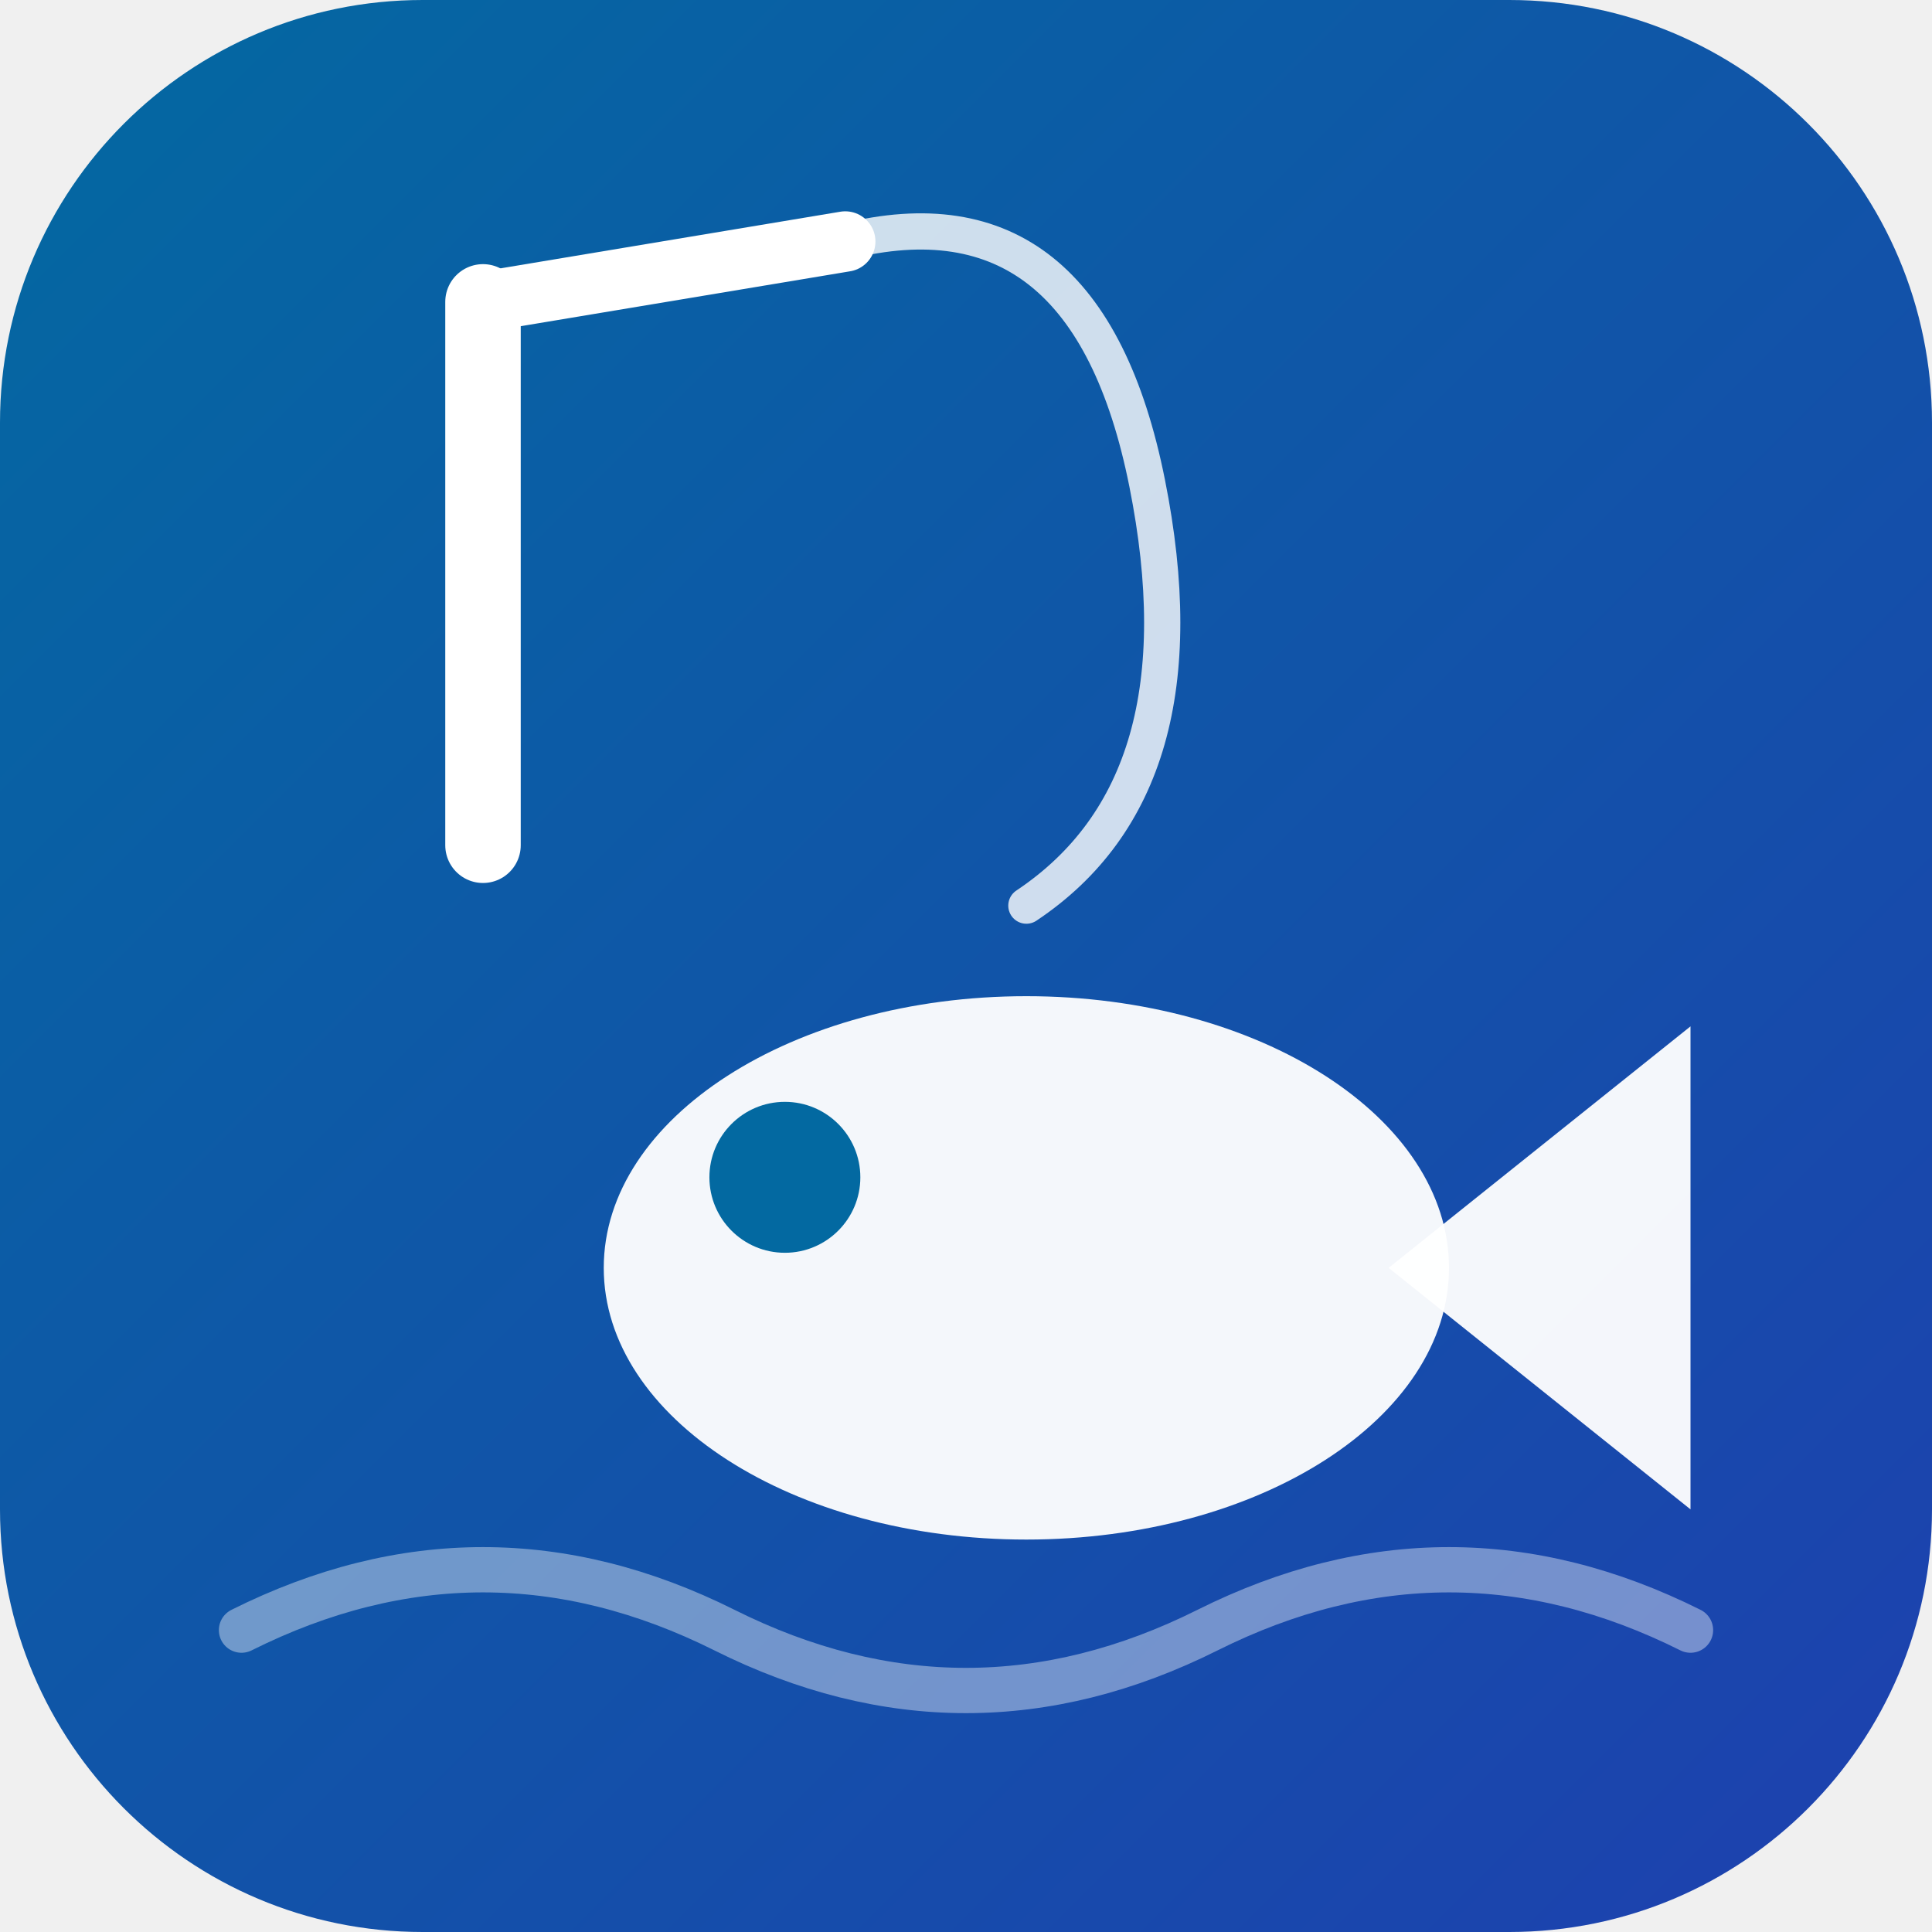
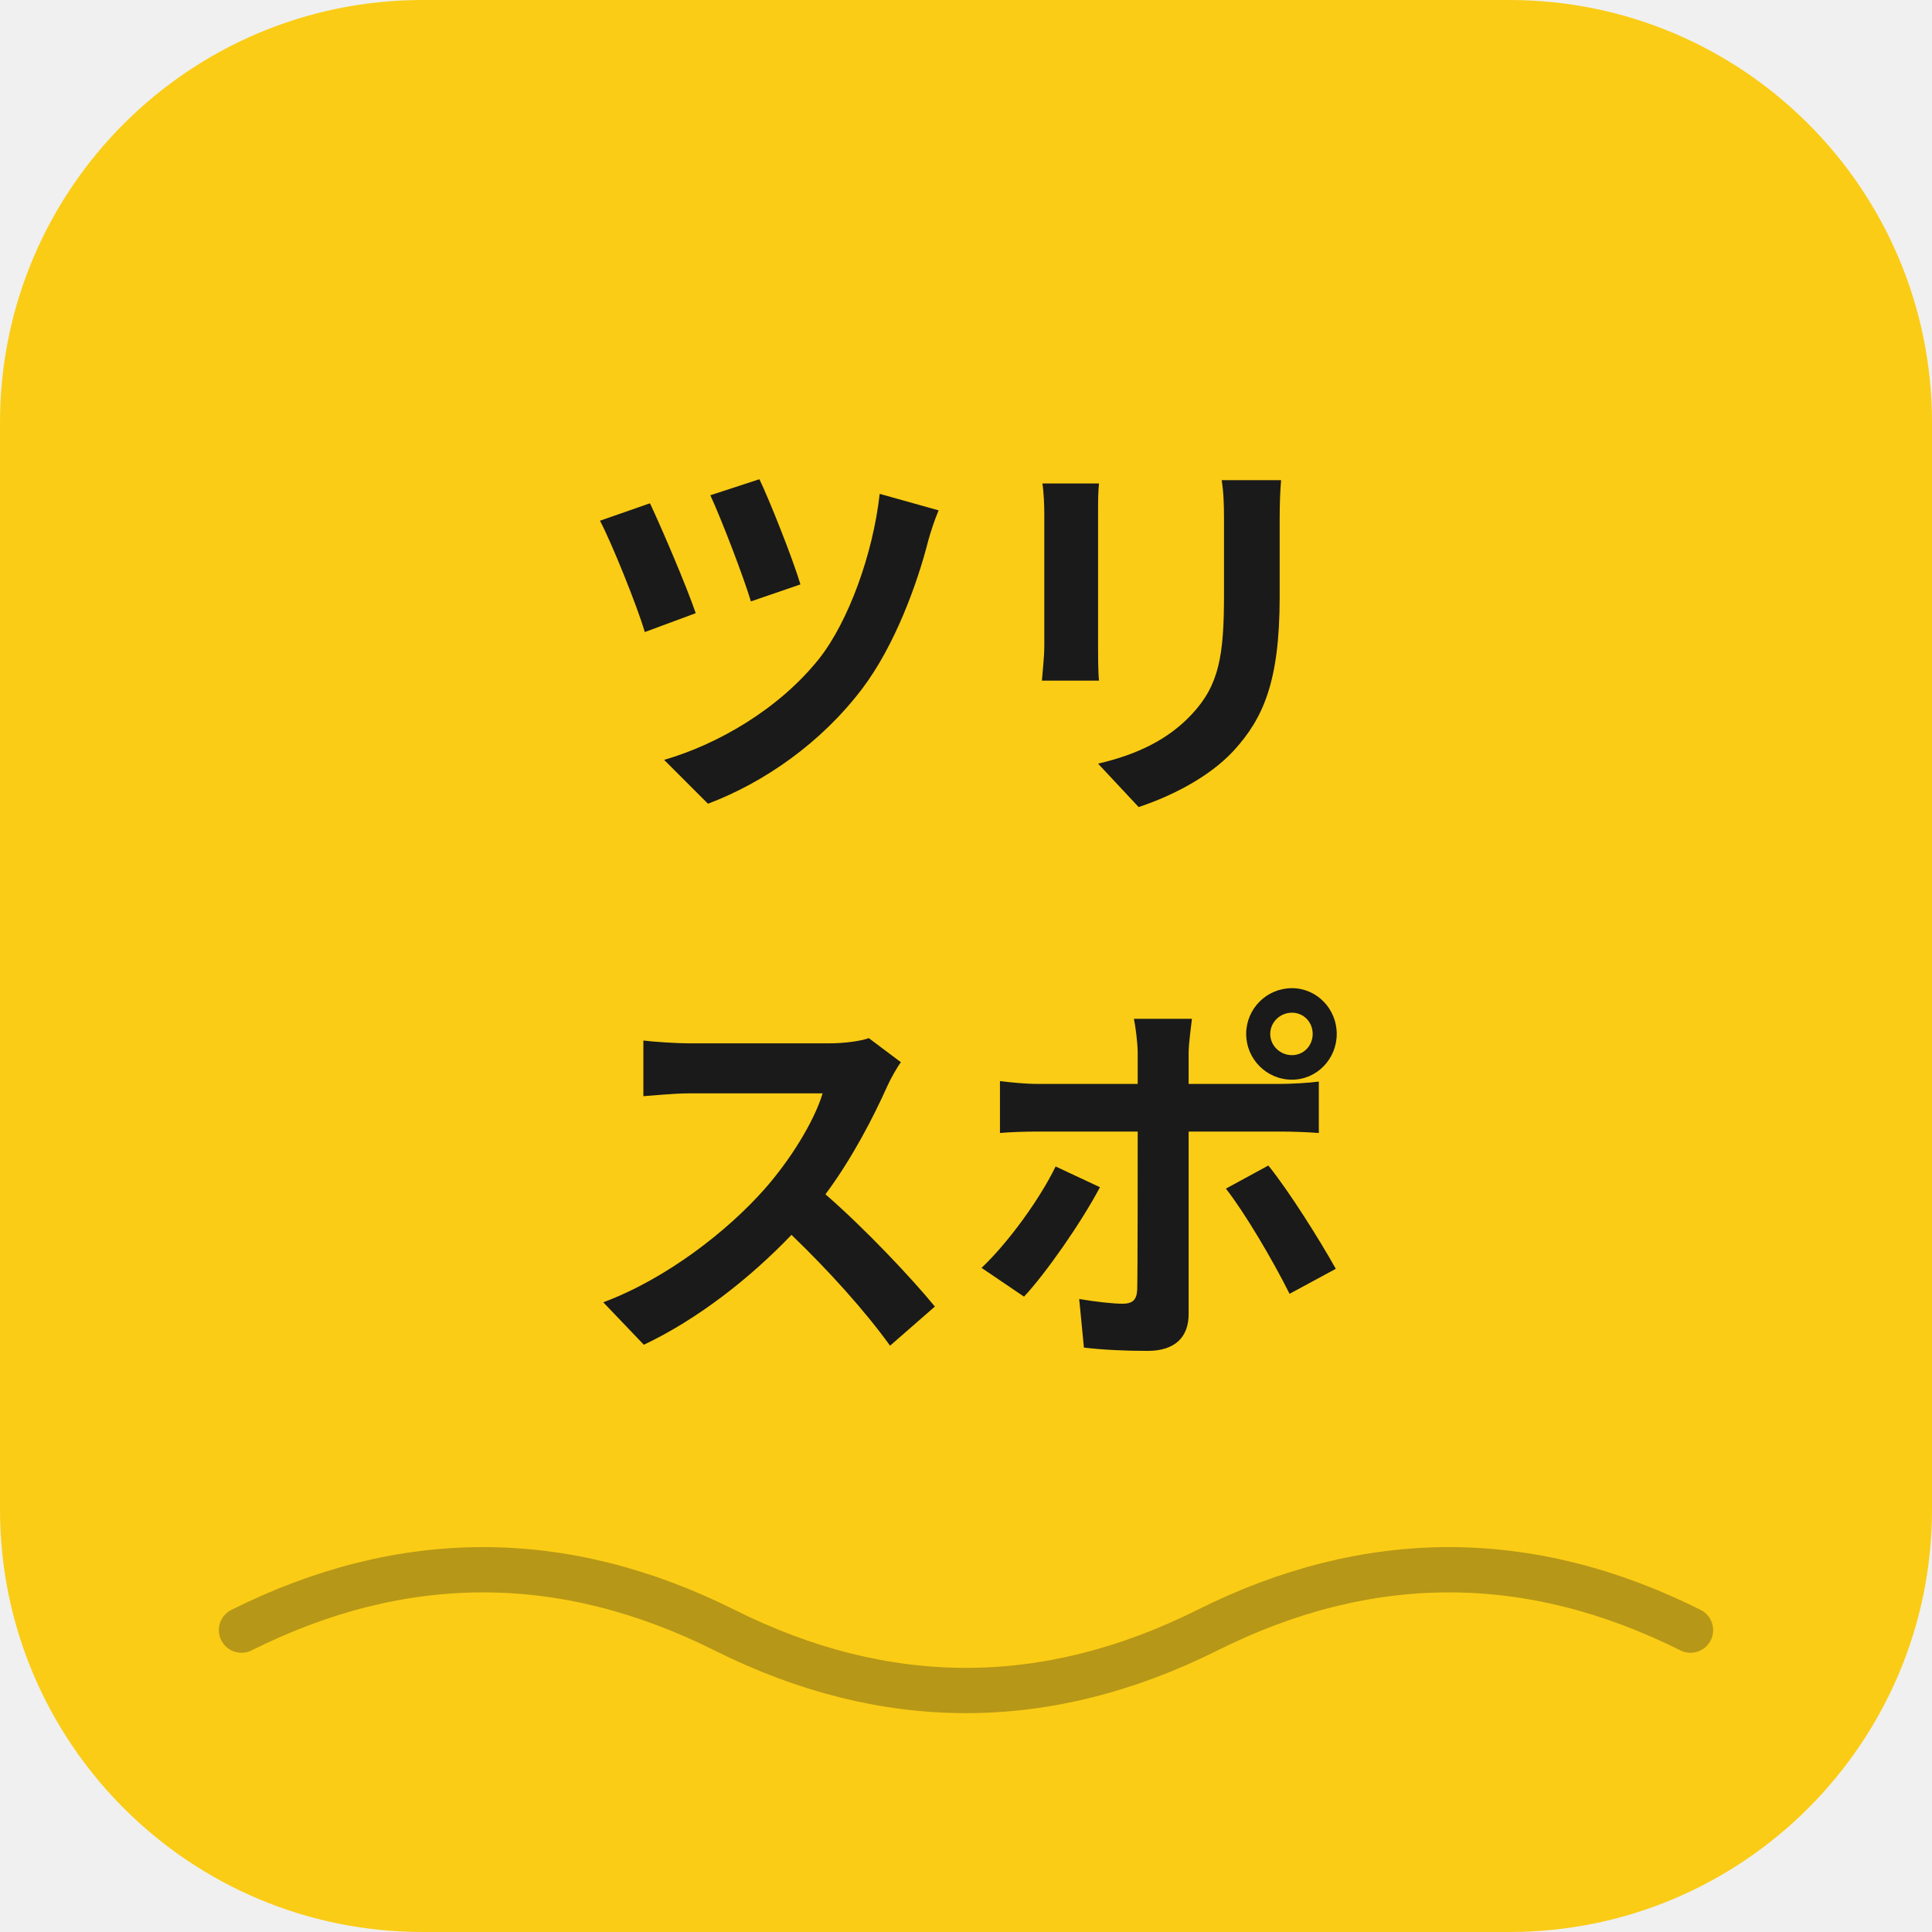
<svg xmlns="http://www.w3.org/2000/svg" viewBox="0 0 64 64" width="64" height="64">
-   <defs>
-     <linearGradient id="fbg" x1="0%" y1="0%" x2="100%" y2="100%">
-       <stop offset="0%" style="stop-color:#0369a1;stop-opacity:1" />
-       <stop offset="100%" style="stop-color:#1e40af;stop-opacity:1" />
-     </linearGradient>
-   </defs>
-   <rect x="0" y="0" width="64" height="64" rx="14" ry="14" fill="url(#fbg)" />
-   <line x1="16" y1="10" x2="16" y2="28" stroke="white" stroke-width="2.5" stroke-linecap="round" />
-   <line x1="16" y1="10" x2="28" y2="8" stroke="white" stroke-width="2" stroke-linecap="round" />
-   <path d="M28 8 Q36 6 38 16 Q40 26 34 30" stroke="white" stroke-width="1.2" fill="none" stroke-linecap="round" opacity="0.8" />
-   <ellipse cx="34" cy="42" rx="14" ry="9" fill="white" opacity="0.95" />
-   <polygon points="46,42 56,34 56,50" fill="white" opacity="0.95" />
-   <circle cx="26" cy="39" r="2.5" fill="#0369a1" />
-   <path d="M8 54 Q16 50 24 54 Q32 58 40 54 Q48 50 56 54" stroke="white" stroke-width="1.5" fill="none" opacity="0.4" stroke-linecap="round" />
+   <rect x="0" y="0" width="64" height="64" rx="14" ry="14" fill="#facc15" />
+   <text x="32" y="26" text-anchor="middle" font-family="'Hiragino Sans','Noto Sans JP',sans-serif" font-size="13" font-weight="700" fill="#1a1a1a">ツリ</text>
+   <text x="32" y="44" text-anchor="middle" font-family="'Hiragino Sans','Noto Sans JP',sans-serif" font-size="13" font-weight="700" fill="#1a1a1a">スポ</text>
+   <path d="M8 54 Q16 50 24 54 Q32 58 40 54 Q48 50 56 54" stroke="#1a1a1a" stroke-width="1.5" fill="none" opacity="0.3" stroke-linecap="round" />
</svg>
